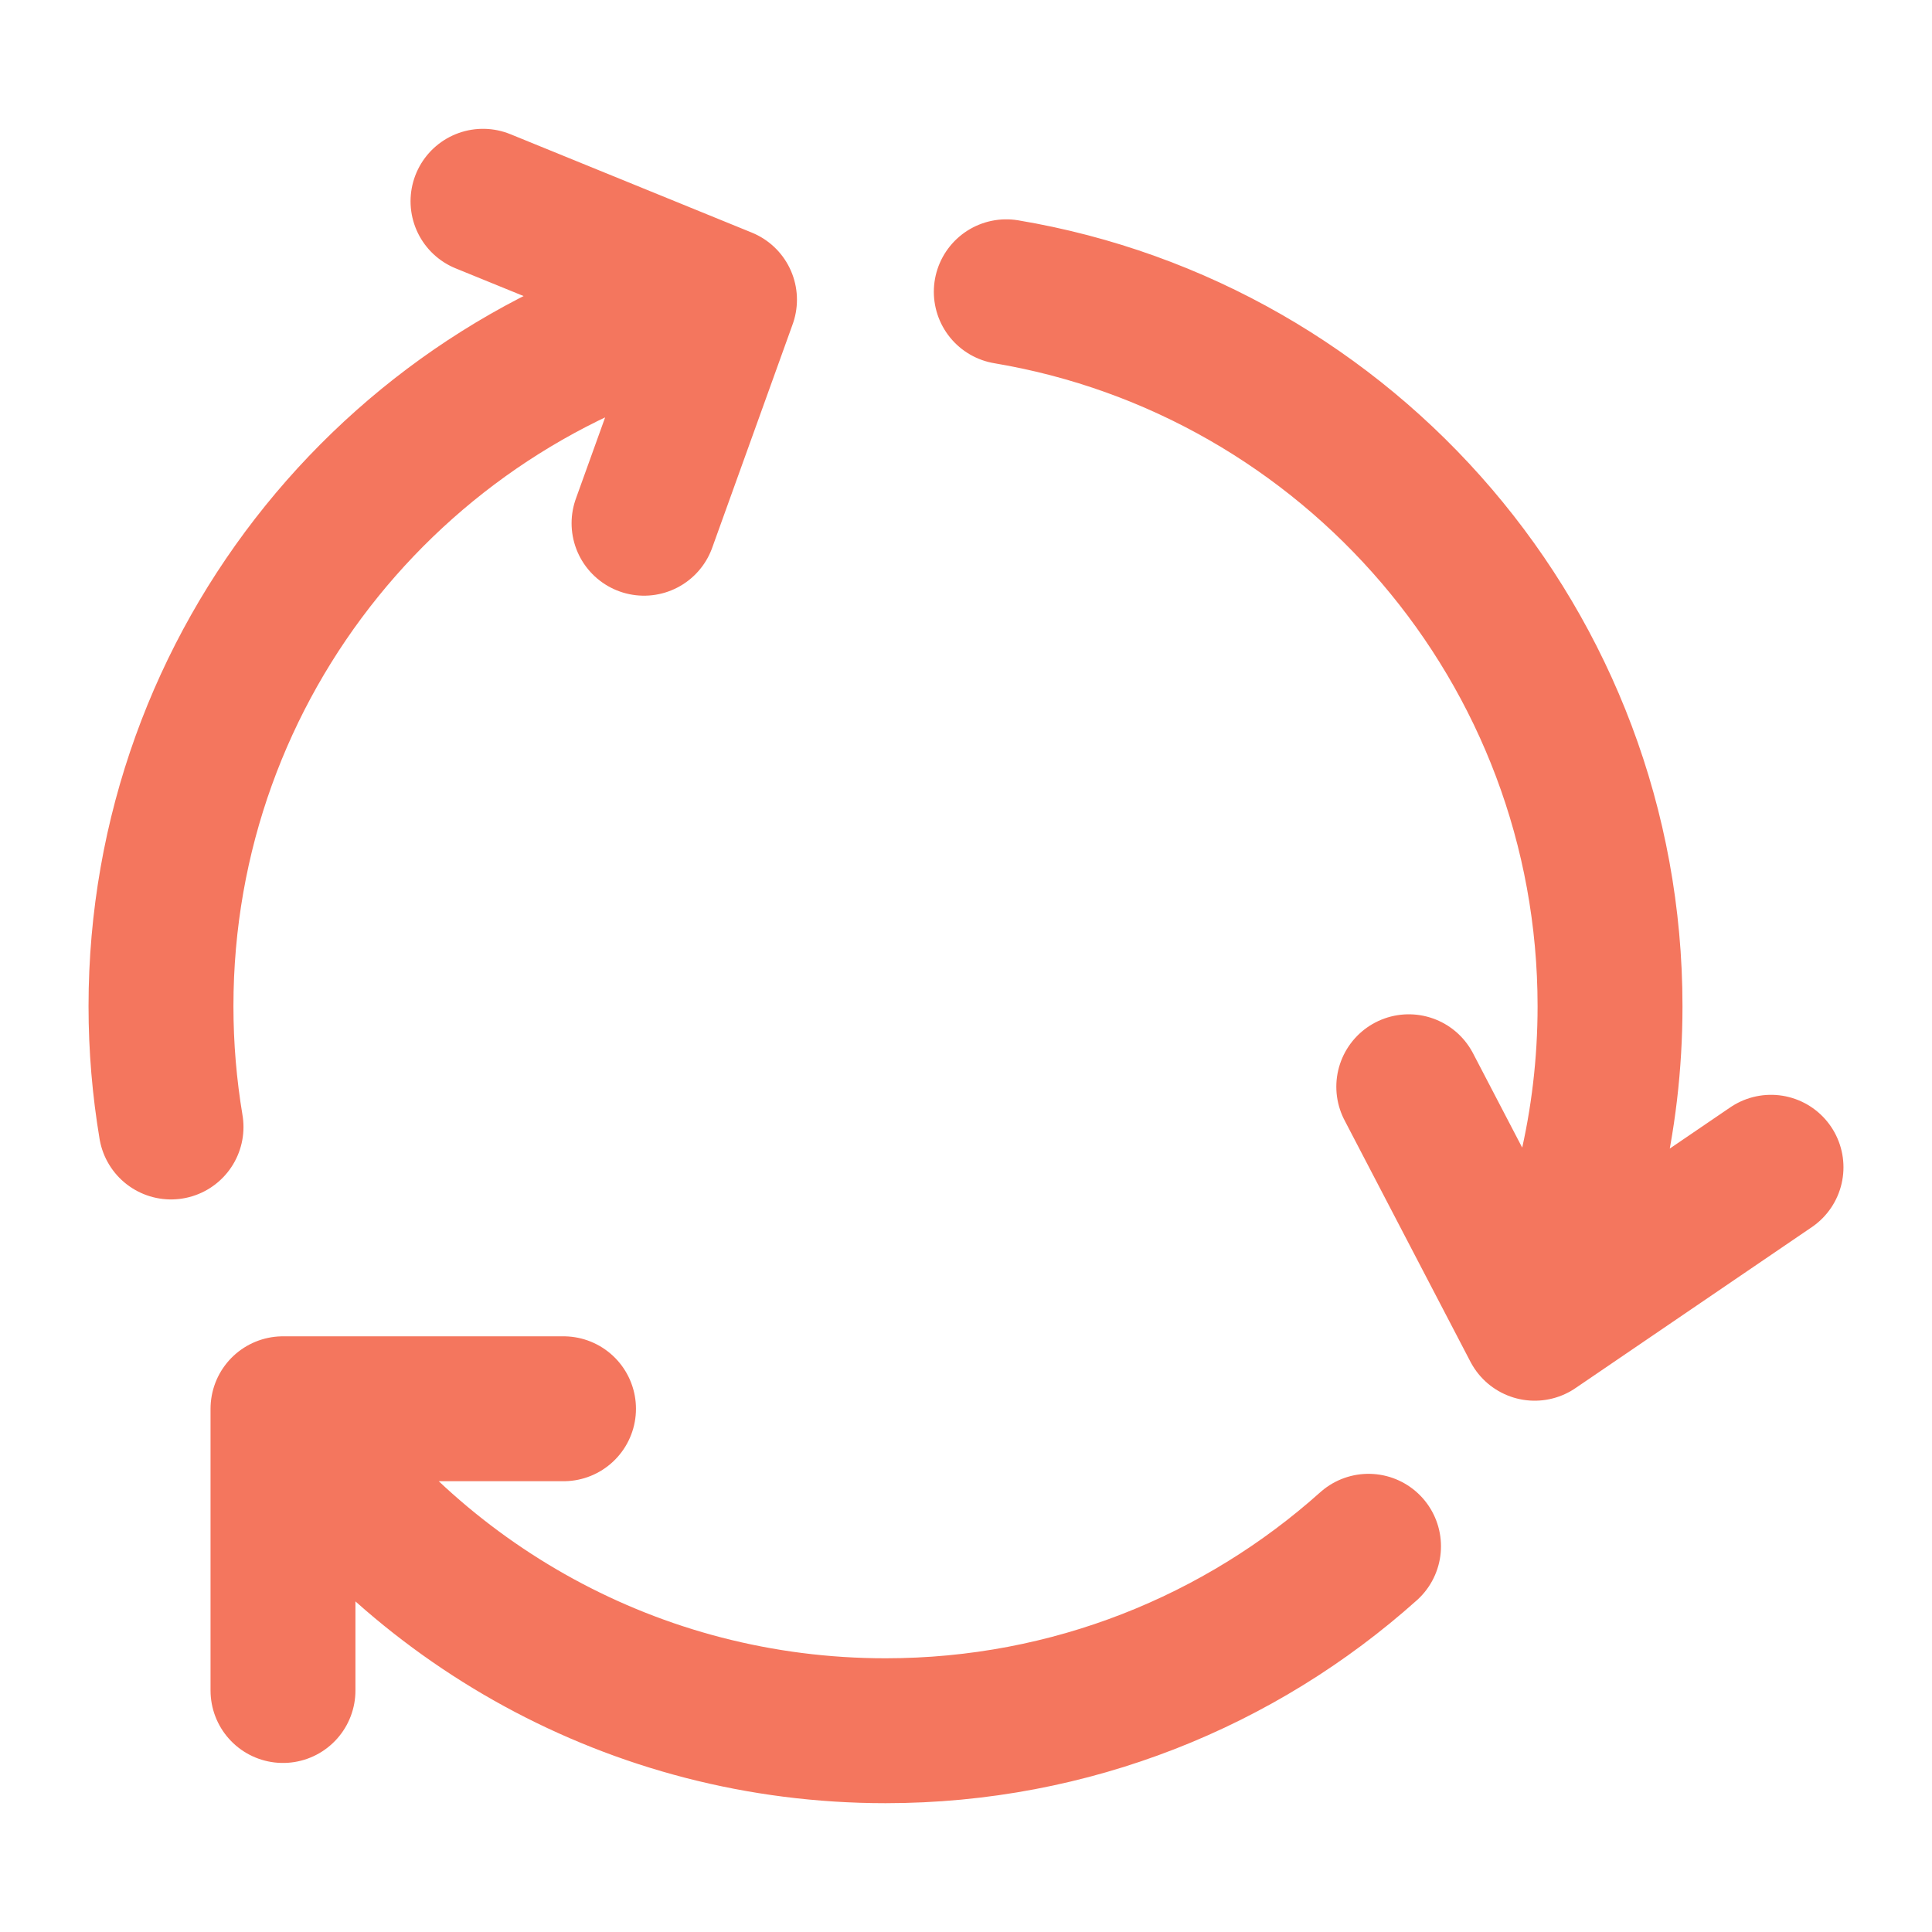
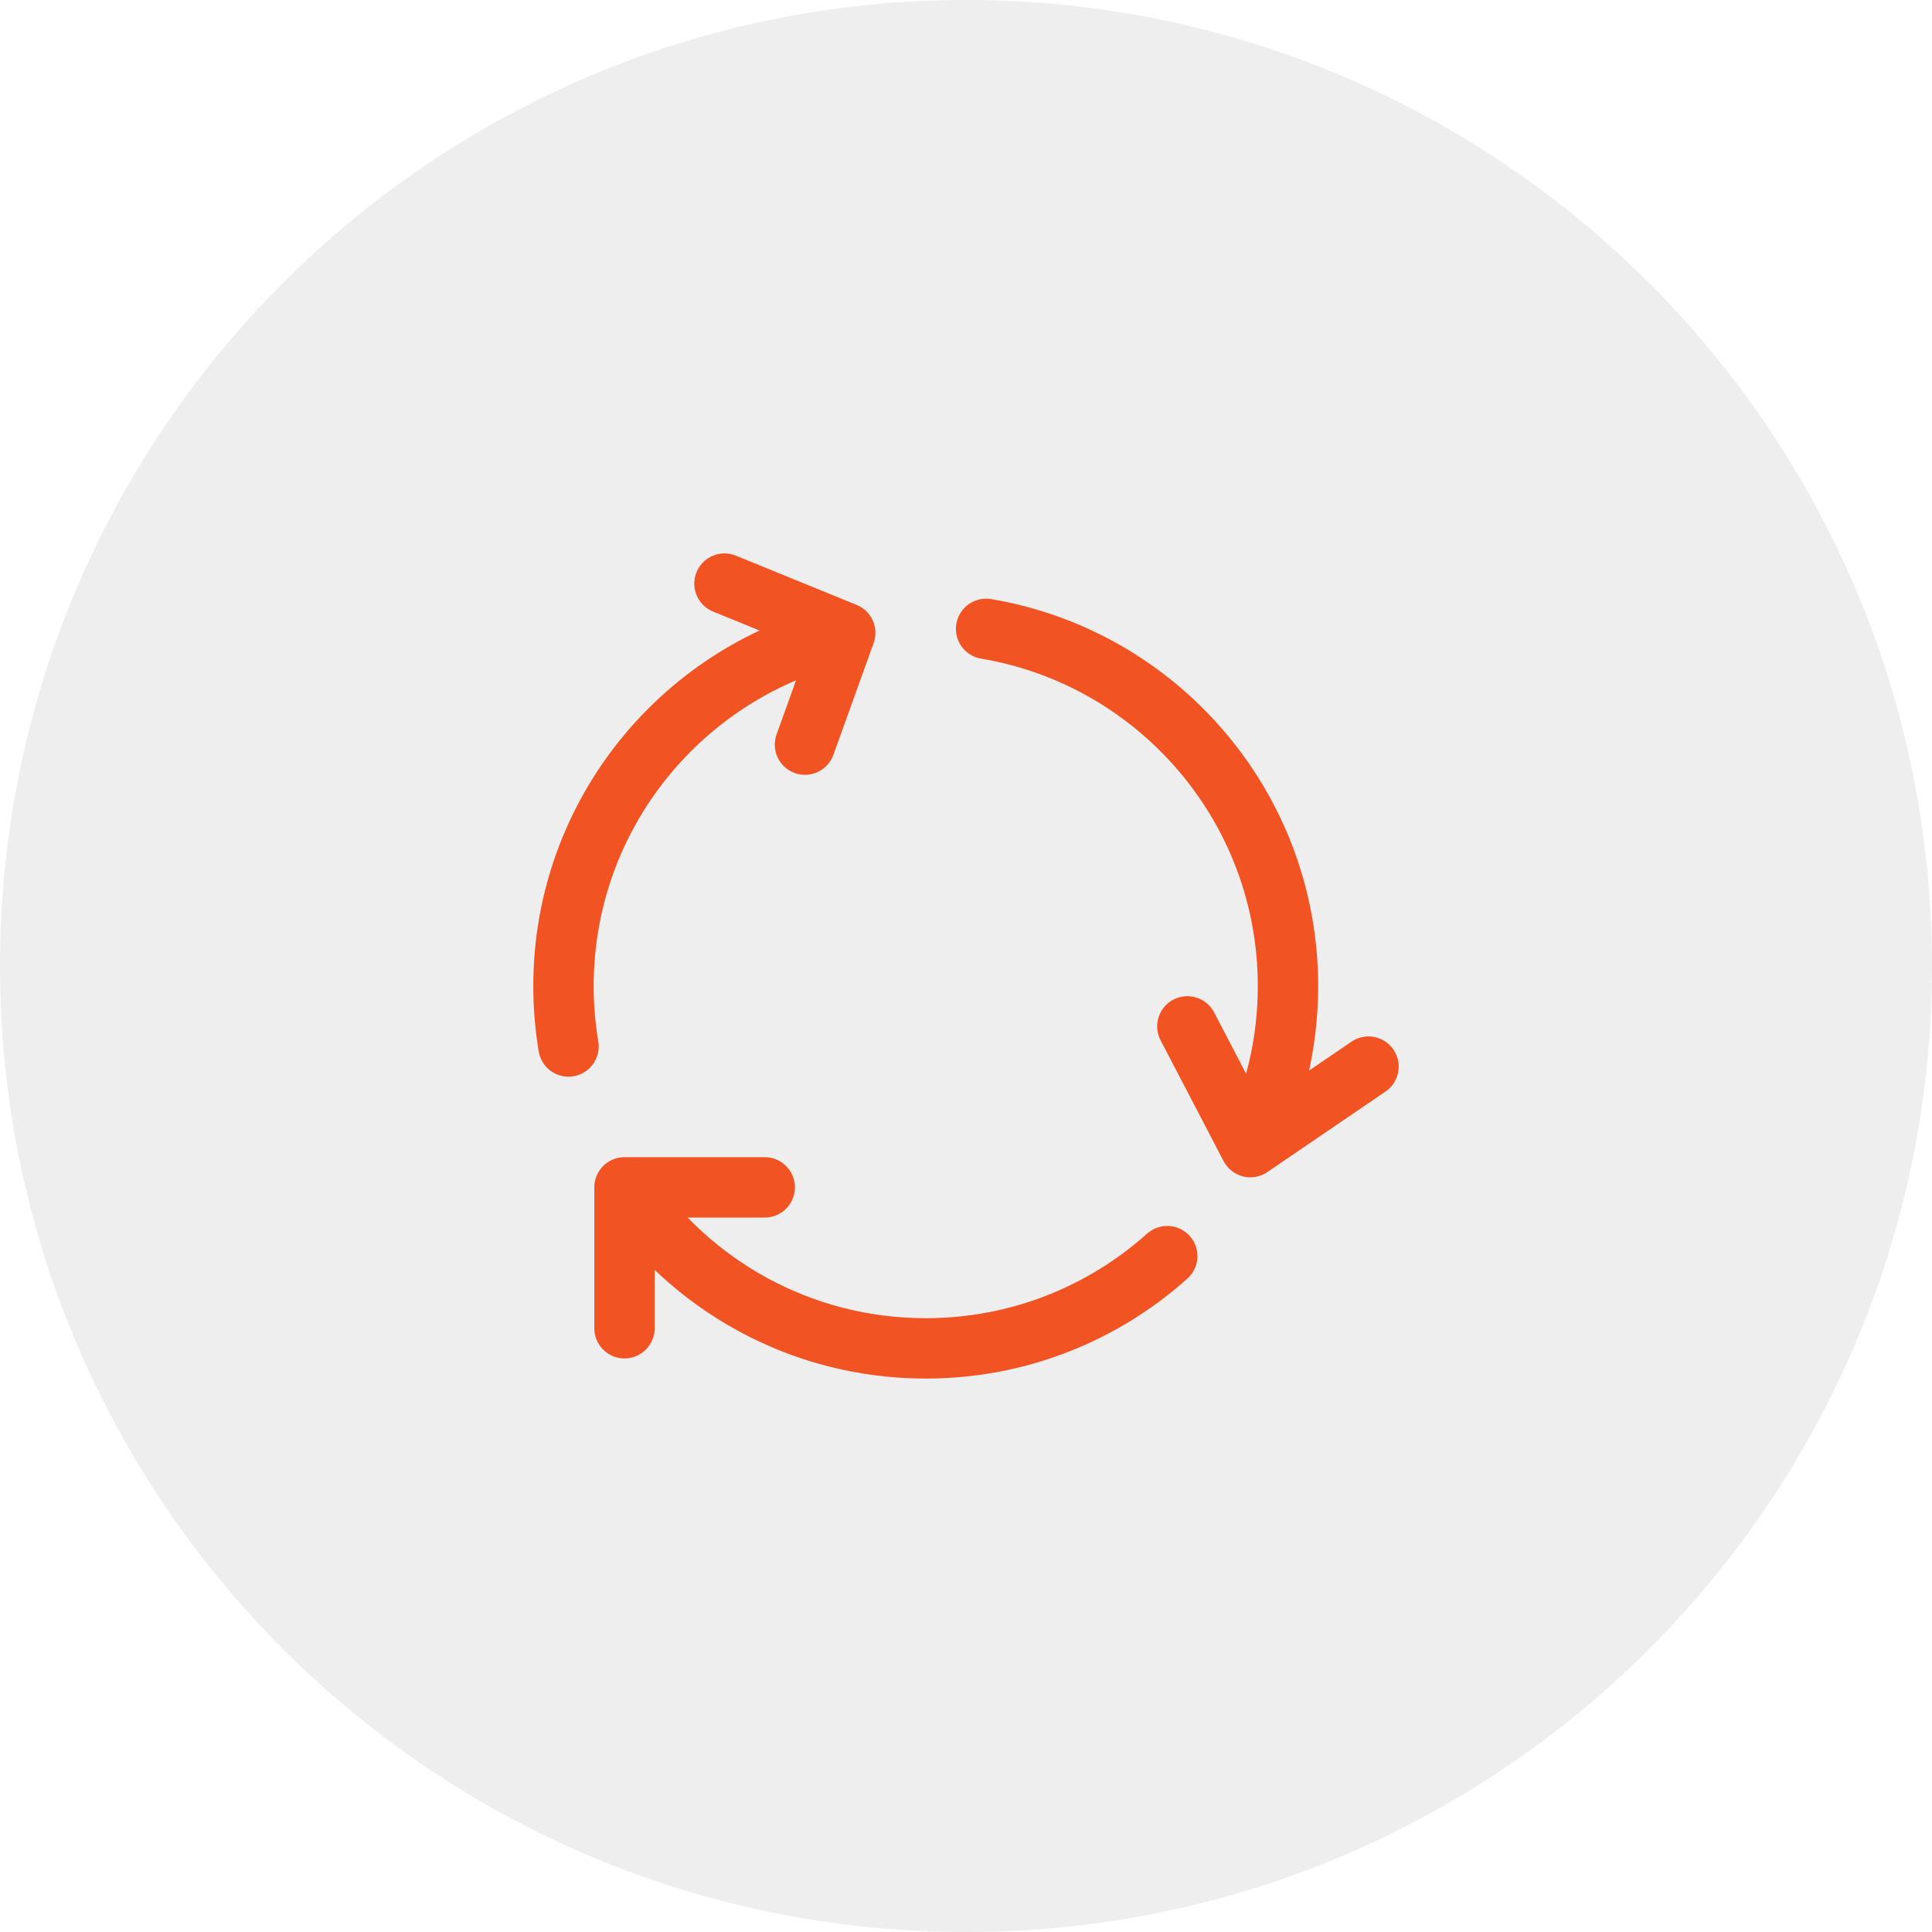
- <svg xmlns="http://www.w3.org/2000/svg" width="40" height="40" viewBox="0 0 40 40" fill="none">
-   <path d="M15 6.205C8.32 7.721 3.333 13.695 3.333 20.833C3.333 21.685 3.405 22.52 3.541 23.333M15 6.205L10 4.167M15 6.205L13.334 10.833M31.774 27.5C32.772 25.492 33.334 23.228 33.334 20.833C33.334 13.401 27.928 7.231 20.834 6.041M31.774 27.5L36.667 24.167M31.774 27.5L29.167 22.5M5.859 29.167C8.55 33.187 13.133 35.833 18.334 35.833C22.175 35.833 25.68 34.389 28.334 32.014M5.859 29.167H11.667M5.859 29.167V35" stroke="#F4765E" stroke-width="3" stroke-linecap="round" stroke-linejoin="round" />
+ <svg xmlns="http://www.w3.org/2000/svg" width="64" height="64" viewBox="0 0 64 64" fill="none">
+   <rect width="64" height="64" rx="32" fill="#EEEEEE" />
+   <path d="M27.999 20.964C22.655 22.177 18.666 26.956 18.666 32.667C18.666 33.348 18.723 34.016 18.832 34.667M27.999 20.964L23.999 19.333M27.999 20.964L26.666 24.667M41.419 38C42.217 36.393 42.666 34.582 42.666 32.667C42.666 26.721 38.342 21.785 32.666 20.832M41.419 38L45.333 35.333M41.419 38L39.333 34M20.687 39.333C22.839 42.549 26.506 44.667 30.666 44.667C33.739 44.667 36.543 43.511 38.666 41.611M20.687 39.333H25.333M20.687 39.333V44" stroke="#F25323" stroke-width="2" stroke-linecap="round" stroke-linejoin="round" />
</svg>
